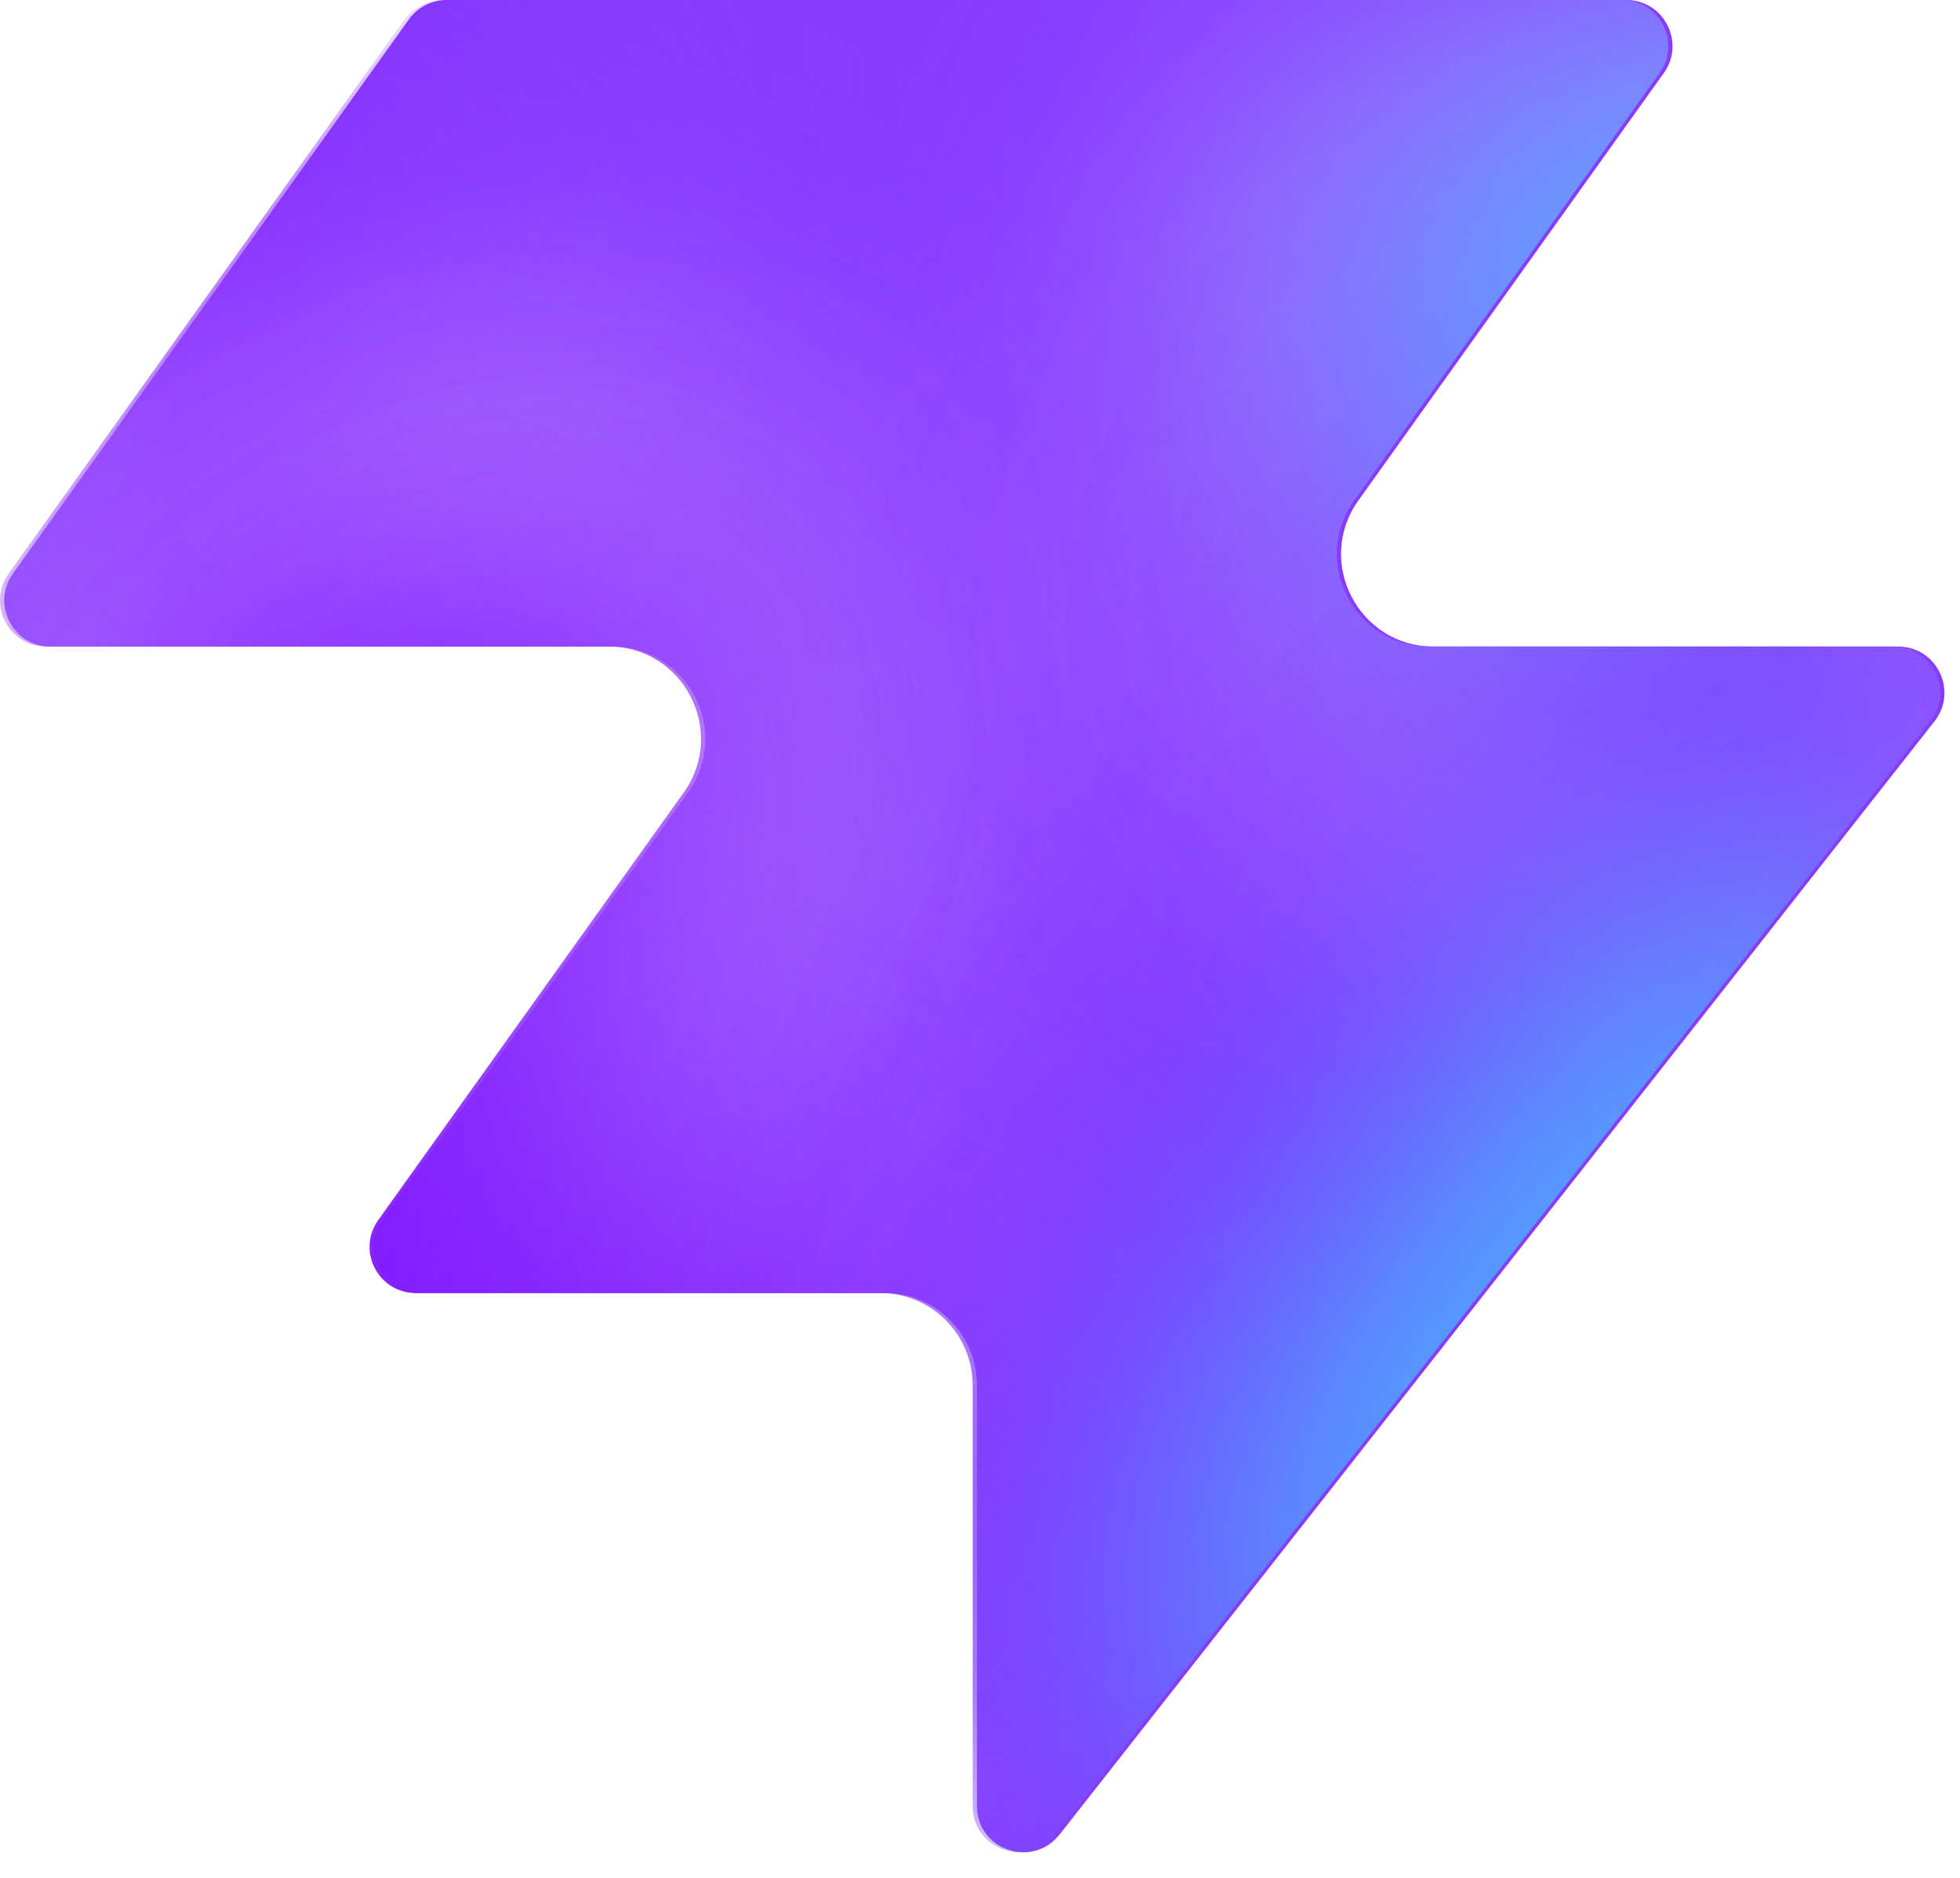
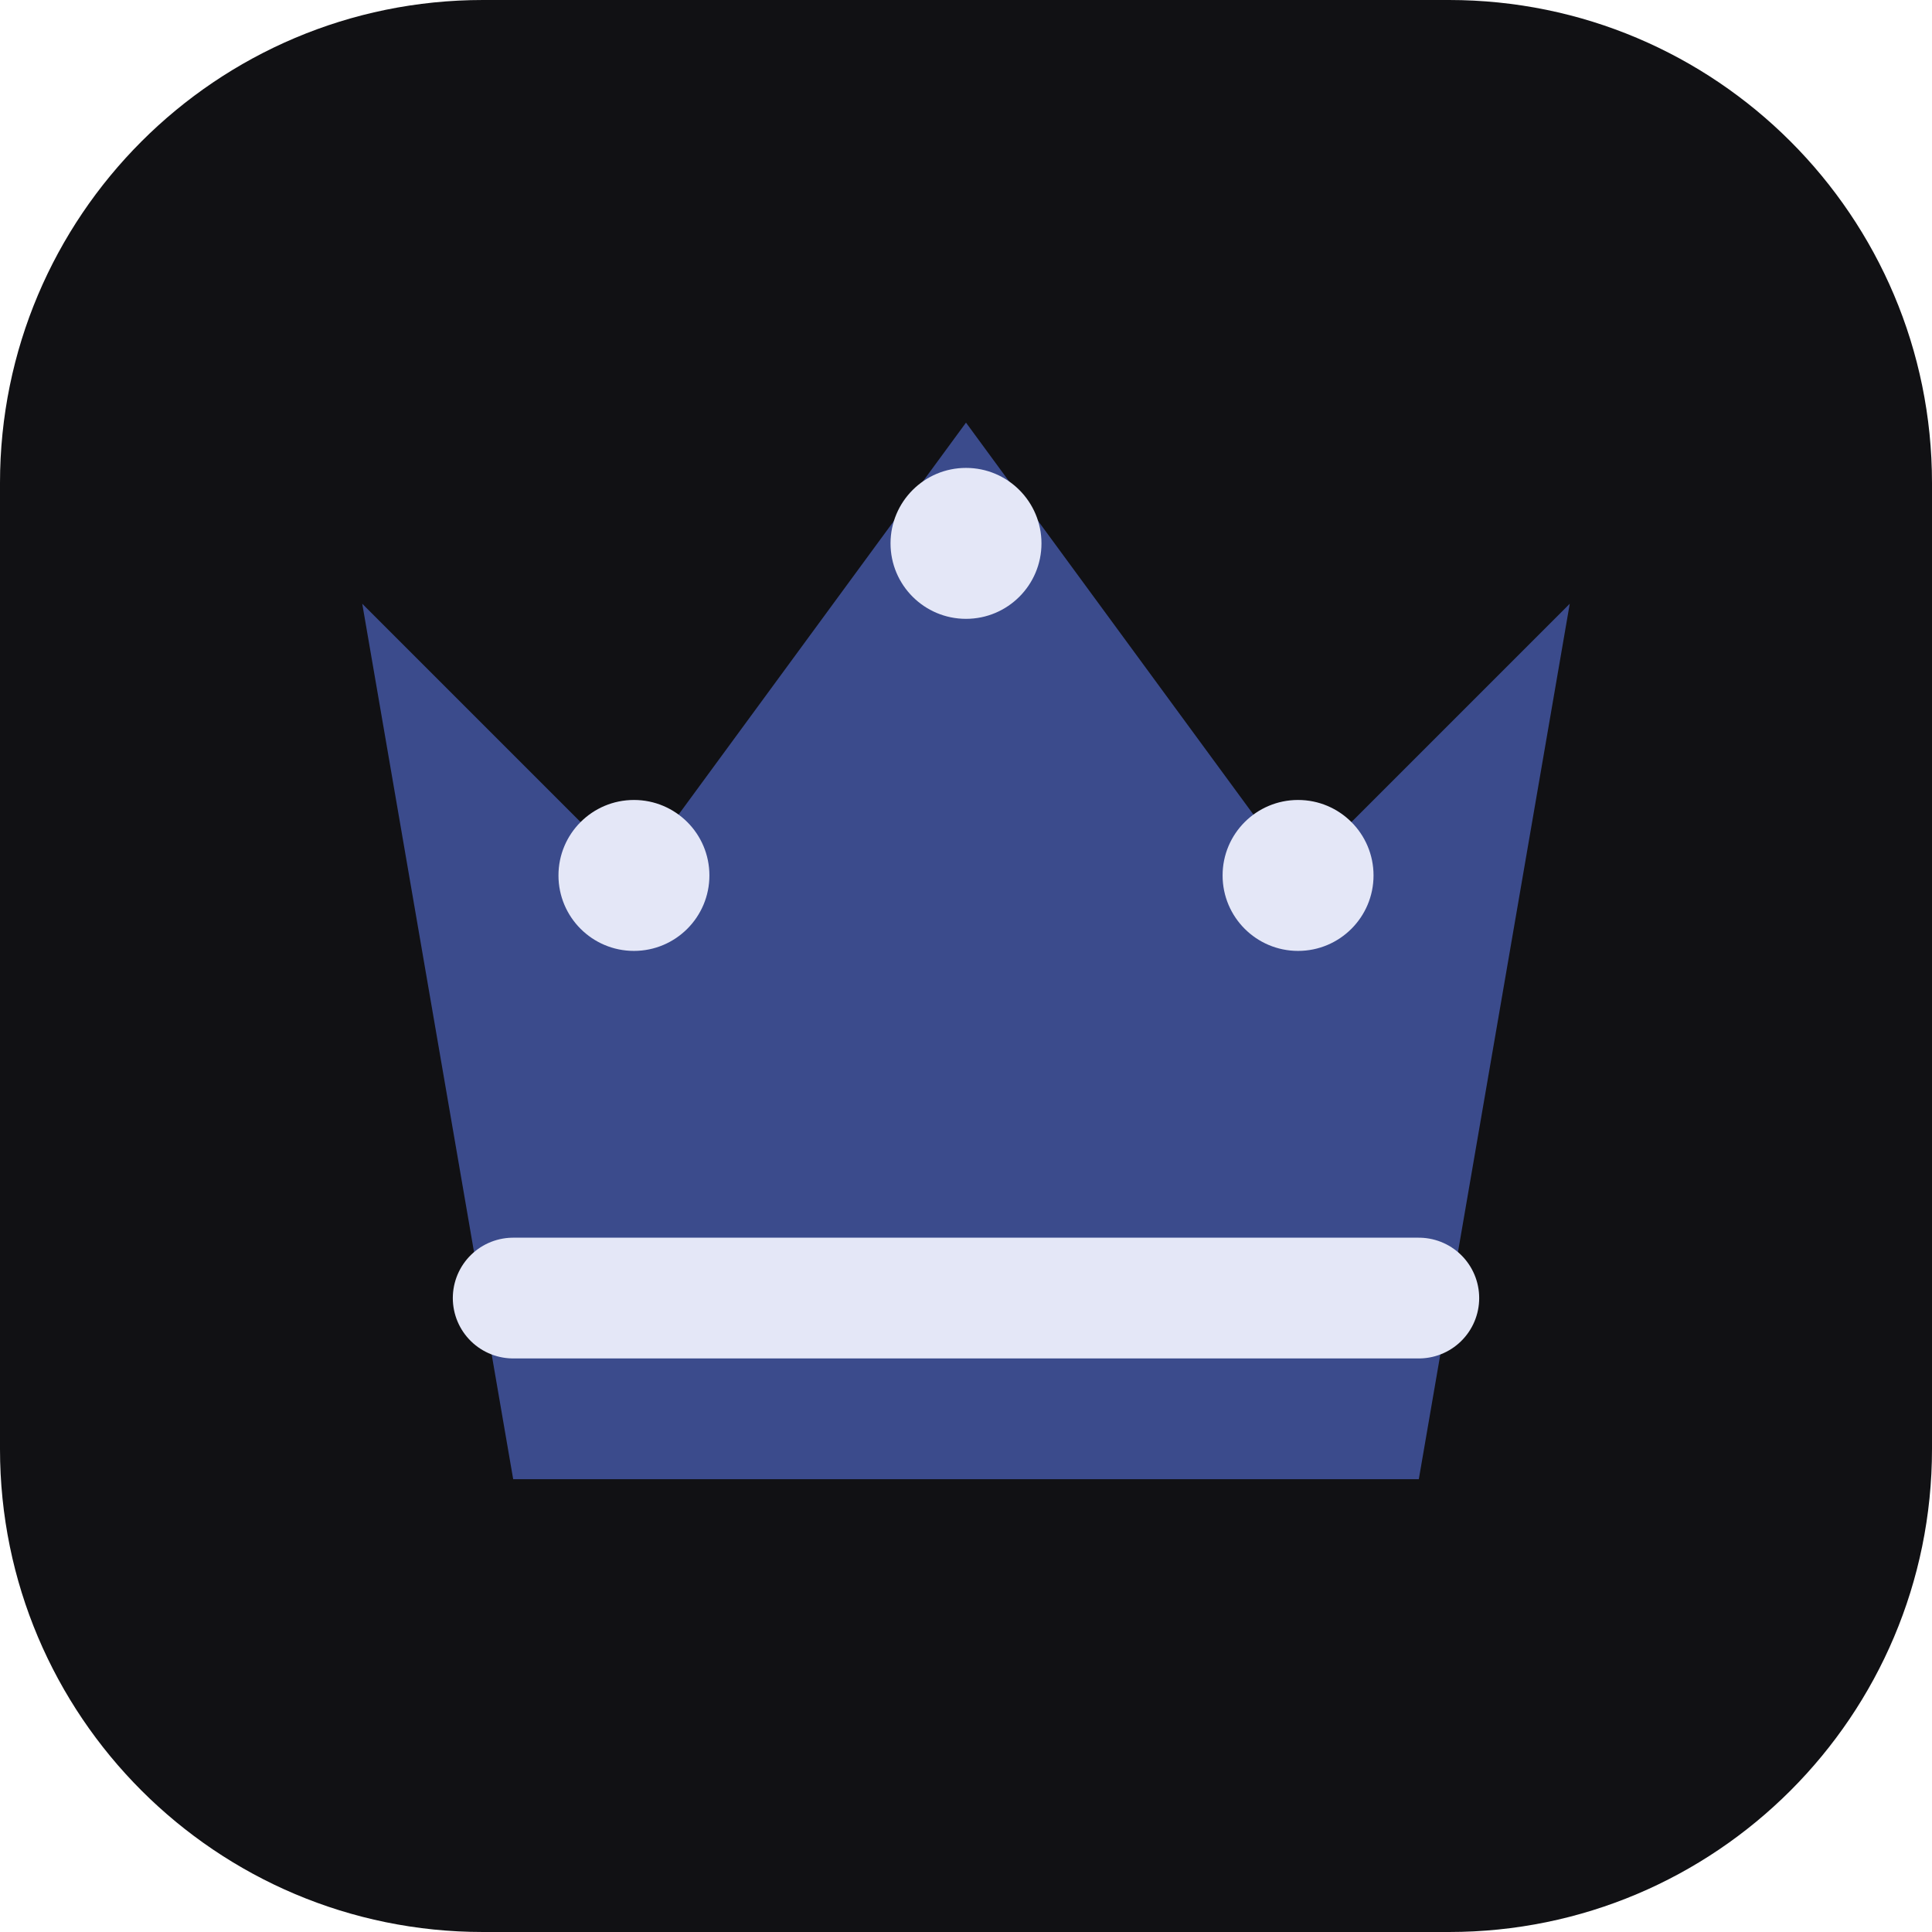
- <svg xmlns="http://www.w3.org/2000/svg" width="48" height="46" fill="none" viewBox="0 0 48 46">
-   <path fill="#863bff" d="M25.946 44.938c-.664.845-2.021.375-2.021-.698V33.937a2.26 2.26 0 0 0-2.262-2.262H10.287c-.92 0-1.456-1.04-.92-1.788l7.48-10.471c1.07-1.497 0-3.578-1.842-3.578H1.237c-.92 0-1.456-1.04-.92-1.788L10.013.474c.214-.297.556-.474.92-.474h28.894c.92 0 1.456 1.04.92 1.788l-7.48 10.471c-1.07 1.498 0 3.579 1.842 3.579h11.377c.943 0 1.473 1.088.89 1.83L25.947 44.94z" style="fill:#863bff;fill:color(display-p3 .525 .23 1);fill-opacity:1" />
-   <mask id="a" width="48" height="46" x="0" y="0" maskUnits="userSpaceOnUse" style="mask-type:alpha">
-     <path fill="#000" d="M25.842 44.938c-.664.844-2.021.375-2.021-.698V33.937a2.26 2.26 0 0 0-2.262-2.262H10.183c-.92 0-1.456-1.04-.92-1.788l7.48-10.471c1.07-1.498 0-3.579-1.842-3.579H1.133c-.92 0-1.456-1.04-.92-1.787L9.91.473c.214-.297.556-.474.92-.474h28.894c.92 0 1.456 1.04.92 1.788l-7.48 10.471c-1.07 1.498 0 3.578 1.842 3.578h11.377c.943 0 1.473 1.088.89 1.832L25.843 44.94z" style="fill:#000;fill-opacity:1" />
-   </mask>
-   <g mask="url(#a)">
-     <g filter="url(#b)">
-       <ellipse cx="5.508" cy="14.704" fill="#ede6ff" rx="5.508" ry="14.704" style="fill:#ede6ff;fill:color(display-p3 .927 .903 1);fill-opacity:1" transform="matrix(.00324 1 1 -.00324 -4.47 31.516)" />
-     </g>
-     <g filter="url(#c)">
-       <ellipse cx="10.399" cy="29.851" fill="#ede6ff" rx="10.399" ry="29.851" style="fill:#ede6ff;fill:color(display-p3 .927 .903 1);fill-opacity:1" transform="matrix(.00324 1 1 -.00324 -39.328 7.883)" />
-     </g>
-     <g filter="url(#d)">
-       <ellipse cx="5.508" cy="30.487" fill="#7e14ff" rx="5.508" ry="30.487" style="fill:#7e14ff;fill:color(display-p3 .492 .077 1);fill-opacity:1" transform="rotate(89.814 -25.913 -14.639)scale(1 -1)" />
-     </g>
-     <g filter="url(#e)">
-       <ellipse cx="5.508" cy="30.599" fill="#7e14ff" rx="5.508" ry="30.599" style="fill:#7e14ff;fill:color(display-p3 .492 .077 1);fill-opacity:1" transform="rotate(89.814 -32.644 -3.334)scale(1 -1)" />
-     </g>
-     <g filter="url(#f)">
-       <ellipse cx="5.508" cy="30.599" fill="#7e14ff" rx="5.508" ry="30.599" style="fill:#7e14ff;fill:color(display-p3 .492 .077 1);fill-opacity:1" transform="matrix(.00324 1 1 -.00324 -34.34 30.47)" />
-     </g>
-     <g filter="url(#g)">
-       <ellipse cx="14.072" cy="22.078" fill="#ede6ff" rx="14.072" ry="22.078" style="fill:#ede6ff;fill:color(display-p3 .927 .903 1);fill-opacity:1" transform="rotate(93.35 24.506 48.493)scale(-1 1)" />
-     </g>
-     <g filter="url(#h)">
-       <ellipse cx="3.47" cy="21.501" fill="#7e14ff" rx="3.47" ry="21.501" style="fill:#7e14ff;fill:color(display-p3 .492 .077 1);fill-opacity:1" transform="rotate(89.009 28.708 47.59)scale(-1 1)" />
-     </g>
-     <g filter="url(#i)">
-       <ellipse cx="3.47" cy="21.501" fill="#7e14ff" rx="3.47" ry="21.501" style="fill:#7e14ff;fill:color(display-p3 .492 .077 1);fill-opacity:1" transform="rotate(89.009 28.708 47.59)scale(-1 1)" />
-     </g>
-     <g filter="url(#j)">
-       <ellipse cx=".387" cy="8.972" fill="#7e14ff" rx="4.407" ry="29.108" style="fill:#7e14ff;fill:color(display-p3 .492 .077 1);fill-opacity:1" transform="rotate(39.51 .387 8.972)" />
-     </g>
-     <g filter="url(#k)">
-       <ellipse cx="47.523" cy="-6.092" fill="#7e14ff" rx="4.407" ry="29.108" style="fill:#7e14ff;fill:color(display-p3 .492 .077 1);fill-opacity:1" transform="rotate(37.892 47.523 -6.092)" />
-     </g>
-     <g filter="url(#l)">
-       <ellipse cx="41.412" cy="6.333" fill="#47bfff" rx="5.971" ry="9.665" style="fill:#47bfff;fill:color(display-p3 .28 .748 1);fill-opacity:1" transform="rotate(37.892 41.412 6.333)" />
-     </g>
-     <g filter="url(#m)">
-       <ellipse cx="-1.879" cy="38.332" fill="#7e14ff" rx="4.407" ry="29.108" style="fill:#7e14ff;fill:color(display-p3 .492 .077 1);fill-opacity:1" transform="rotate(37.892 -1.88 38.332)" />
-     </g>
-     <g filter="url(#n)">
-       <ellipse cx="-1.879" cy="38.332" fill="#7e14ff" rx="4.407" ry="29.108" style="fill:#7e14ff;fill:color(display-p3 .492 .077 1);fill-opacity:1" transform="rotate(37.892 -1.88 38.332)" />
-     </g>
-     <g filter="url(#o)">
-       <ellipse cx="35.651" cy="29.907" fill="#7e14ff" rx="4.407" ry="29.108" style="fill:#7e14ff;fill:color(display-p3 .492 .077 1);fill-opacity:1" transform="rotate(37.892 35.651 29.907)" />
-     </g>
-     <g filter="url(#p)">
-       <ellipse cx="38.418" cy="32.4" fill="#47bfff" rx="5.971" ry="15.297" style="fill:#47bfff;fill:color(display-p3 .28 .748 1);fill-opacity:1" transform="rotate(37.892 38.418 32.4)" />
-     </g>
-   </g>
-   <defs>
-     <filter id="b" width="60.045" height="41.654" x="-19.77" y="16.149" color-interpolation-filters="sRGB" filterUnits="userSpaceOnUse">
-       <feFlood flood-opacity="0" result="BackgroundImageFix" />
-       <feBlend in="SourceGraphic" in2="BackgroundImageFix" result="shape" />
-       <feGaussianBlur result="effect1_foregroundBlur_2002_17158" stdDeviation="7.659" />
-     </filter>
-     <filter id="c" width="90.34" height="51.437" x="-54.613" y="-7.533" color-interpolation-filters="sRGB" filterUnits="userSpaceOnUse">
-       <feFlood flood-opacity="0" result="BackgroundImageFix" />
-       <feBlend in="SourceGraphic" in2="BackgroundImageFix" result="shape" />
-       <feGaussianBlur result="effect1_foregroundBlur_2002_17158" stdDeviation="7.659" />
-     </filter>
-     <filter id="d" width="79.355" height="29.4" x="-49.64" y="2.03" color-interpolation-filters="sRGB" filterUnits="userSpaceOnUse">
-       <feFlood flood-opacity="0" result="BackgroundImageFix" />
-       <feBlend in="SourceGraphic" in2="BackgroundImageFix" result="shape" />
-       <feGaussianBlur result="effect1_foregroundBlur_2002_17158" stdDeviation="4.596" />
-     </filter>
-     <filter id="e" width="79.579" height="29.4" x="-45.045" y="20.029" color-interpolation-filters="sRGB" filterUnits="userSpaceOnUse">
-       <feFlood flood-opacity="0" result="BackgroundImageFix" />
-       <feBlend in="SourceGraphic" in2="BackgroundImageFix" result="shape" />
-       <feGaussianBlur result="effect1_foregroundBlur_2002_17158" stdDeviation="4.596" />
-     </filter>
-     <filter id="f" width="79.579" height="29.4" x="-43.513" y="21.178" color-interpolation-filters="sRGB" filterUnits="userSpaceOnUse">
-       <feFlood flood-opacity="0" result="BackgroundImageFix" />
-       <feBlend in="SourceGraphic" in2="BackgroundImageFix" result="shape" />
-       <feGaussianBlur result="effect1_foregroundBlur_2002_17158" stdDeviation="4.596" />
-     </filter>
-     <filter id="g" width="74.749" height="58.852" x="15.756" y="-17.901" color-interpolation-filters="sRGB" filterUnits="userSpaceOnUse">
-       <feFlood flood-opacity="0" result="BackgroundImageFix" />
-       <feBlend in="SourceGraphic" in2="BackgroundImageFix" result="shape" />
-       <feGaussianBlur result="effect1_foregroundBlur_2002_17158" stdDeviation="7.659" />
-     </filter>
-     <filter id="h" width="61.377" height="25.362" x="23.548" y="2.284" color-interpolation-filters="sRGB" filterUnits="userSpaceOnUse">
-       <feFlood flood-opacity="0" result="BackgroundImageFix" />
-       <feBlend in="SourceGraphic" in2="BackgroundImageFix" result="shape" />
-       <feGaussianBlur result="effect1_foregroundBlur_2002_17158" stdDeviation="4.596" />
-     </filter>
-     <filter id="i" width="61.377" height="25.362" x="23.548" y="2.284" color-interpolation-filters="sRGB" filterUnits="userSpaceOnUse">
-       <feFlood flood-opacity="0" result="BackgroundImageFix" />
-       <feBlend in="SourceGraphic" in2="BackgroundImageFix" result="shape" />
-       <feGaussianBlur result="effect1_foregroundBlur_2002_17158" stdDeviation="4.596" />
-     </filter>
-     <filter id="j" width="56.045" height="63.649" x="-27.636" y="-22.853" color-interpolation-filters="sRGB" filterUnits="userSpaceOnUse">
-       <feFlood flood-opacity="0" result="BackgroundImageFix" />
-       <feBlend in="SourceGraphic" in2="BackgroundImageFix" result="shape" />
-       <feGaussianBlur result="effect1_foregroundBlur_2002_17158" stdDeviation="4.596" />
-     </filter>
-     <filter id="k" width="54.814" height="64.646" x="20.116" y="-38.415" color-interpolation-filters="sRGB" filterUnits="userSpaceOnUse">
-       <feFlood flood-opacity="0" result="BackgroundImageFix" />
-       <feBlend in="SourceGraphic" in2="BackgroundImageFix" result="shape" />
-       <feGaussianBlur result="effect1_foregroundBlur_2002_17158" stdDeviation="4.596" />
-     </filter>
-     <filter id="l" width="33.541" height="35.313" x="24.641" y="-11.323" color-interpolation-filters="sRGB" filterUnits="userSpaceOnUse">
-       <feFlood flood-opacity="0" result="BackgroundImageFix" />
-       <feBlend in="SourceGraphic" in2="BackgroundImageFix" result="shape" />
-       <feGaussianBlur result="effect1_foregroundBlur_2002_17158" stdDeviation="4.596" />
-     </filter>
-     <filter id="m" width="54.814" height="64.646" x="-29.286" y="6.009" color-interpolation-filters="sRGB" filterUnits="userSpaceOnUse">
-       <feFlood flood-opacity="0" result="BackgroundImageFix" />
-       <feBlend in="SourceGraphic" in2="BackgroundImageFix" result="shape" />
-       <feGaussianBlur result="effect1_foregroundBlur_2002_17158" stdDeviation="4.596" />
-     </filter>
-     <filter id="n" width="54.814" height="64.646" x="-29.286" y="6.009" color-interpolation-filters="sRGB" filterUnits="userSpaceOnUse">
-       <feFlood flood-opacity="0" result="BackgroundImageFix" />
-       <feBlend in="SourceGraphic" in2="BackgroundImageFix" result="shape" />
-       <feGaussianBlur result="effect1_foregroundBlur_2002_17158" stdDeviation="4.596" />
-     </filter>
-     <filter id="o" width="54.814" height="64.646" x="8.244" y="-2.416" color-interpolation-filters="sRGB" filterUnits="userSpaceOnUse">
-       <feFlood flood-opacity="0" result="BackgroundImageFix" />
-       <feBlend in="SourceGraphic" in2="BackgroundImageFix" result="shape" />
-       <feGaussianBlur result="effect1_foregroundBlur_2002_17158" stdDeviation="4.596" />
-     </filter>
-     <filter id="p" width="39.409" height="43.623" x="18.713" y="10.588" color-interpolation-filters="sRGB" filterUnits="userSpaceOnUse">
-       <feFlood flood-opacity="0" result="BackgroundImageFix" />
-       <feBlend in="SourceGraphic" in2="BackgroundImageFix" result="shape" />
-       <feGaussianBlur result="effect1_foregroundBlur_2002_17158" stdDeviation="4.596" />
-     </filter>
-   </defs>
+ <svg xmlns="http://www.w3.org/2000/svg" viewBox="0 0 64 64" role="img" aria-labelledby="title">
+   <rect width="64" height="64" rx="16" fill="#111114" />
+   <path d="M12 20l9 9 11-15 11 15 9-9-5 29H17l-5-29z" fill="#3B4B8C" />
+   <path d="M17 43h30" stroke="#E4E7F7" stroke-width="4" stroke-linecap="round" />
+   <circle cx="21" cy="29" r="2.5" fill="#E4E7F7" />
+   <circle cx="32" cy="18" r="2.5" fill="#E4E7F7" />
+   <circle cx="43" cy="29" r="2.5" fill="#E4E7F7" />
</svg>
